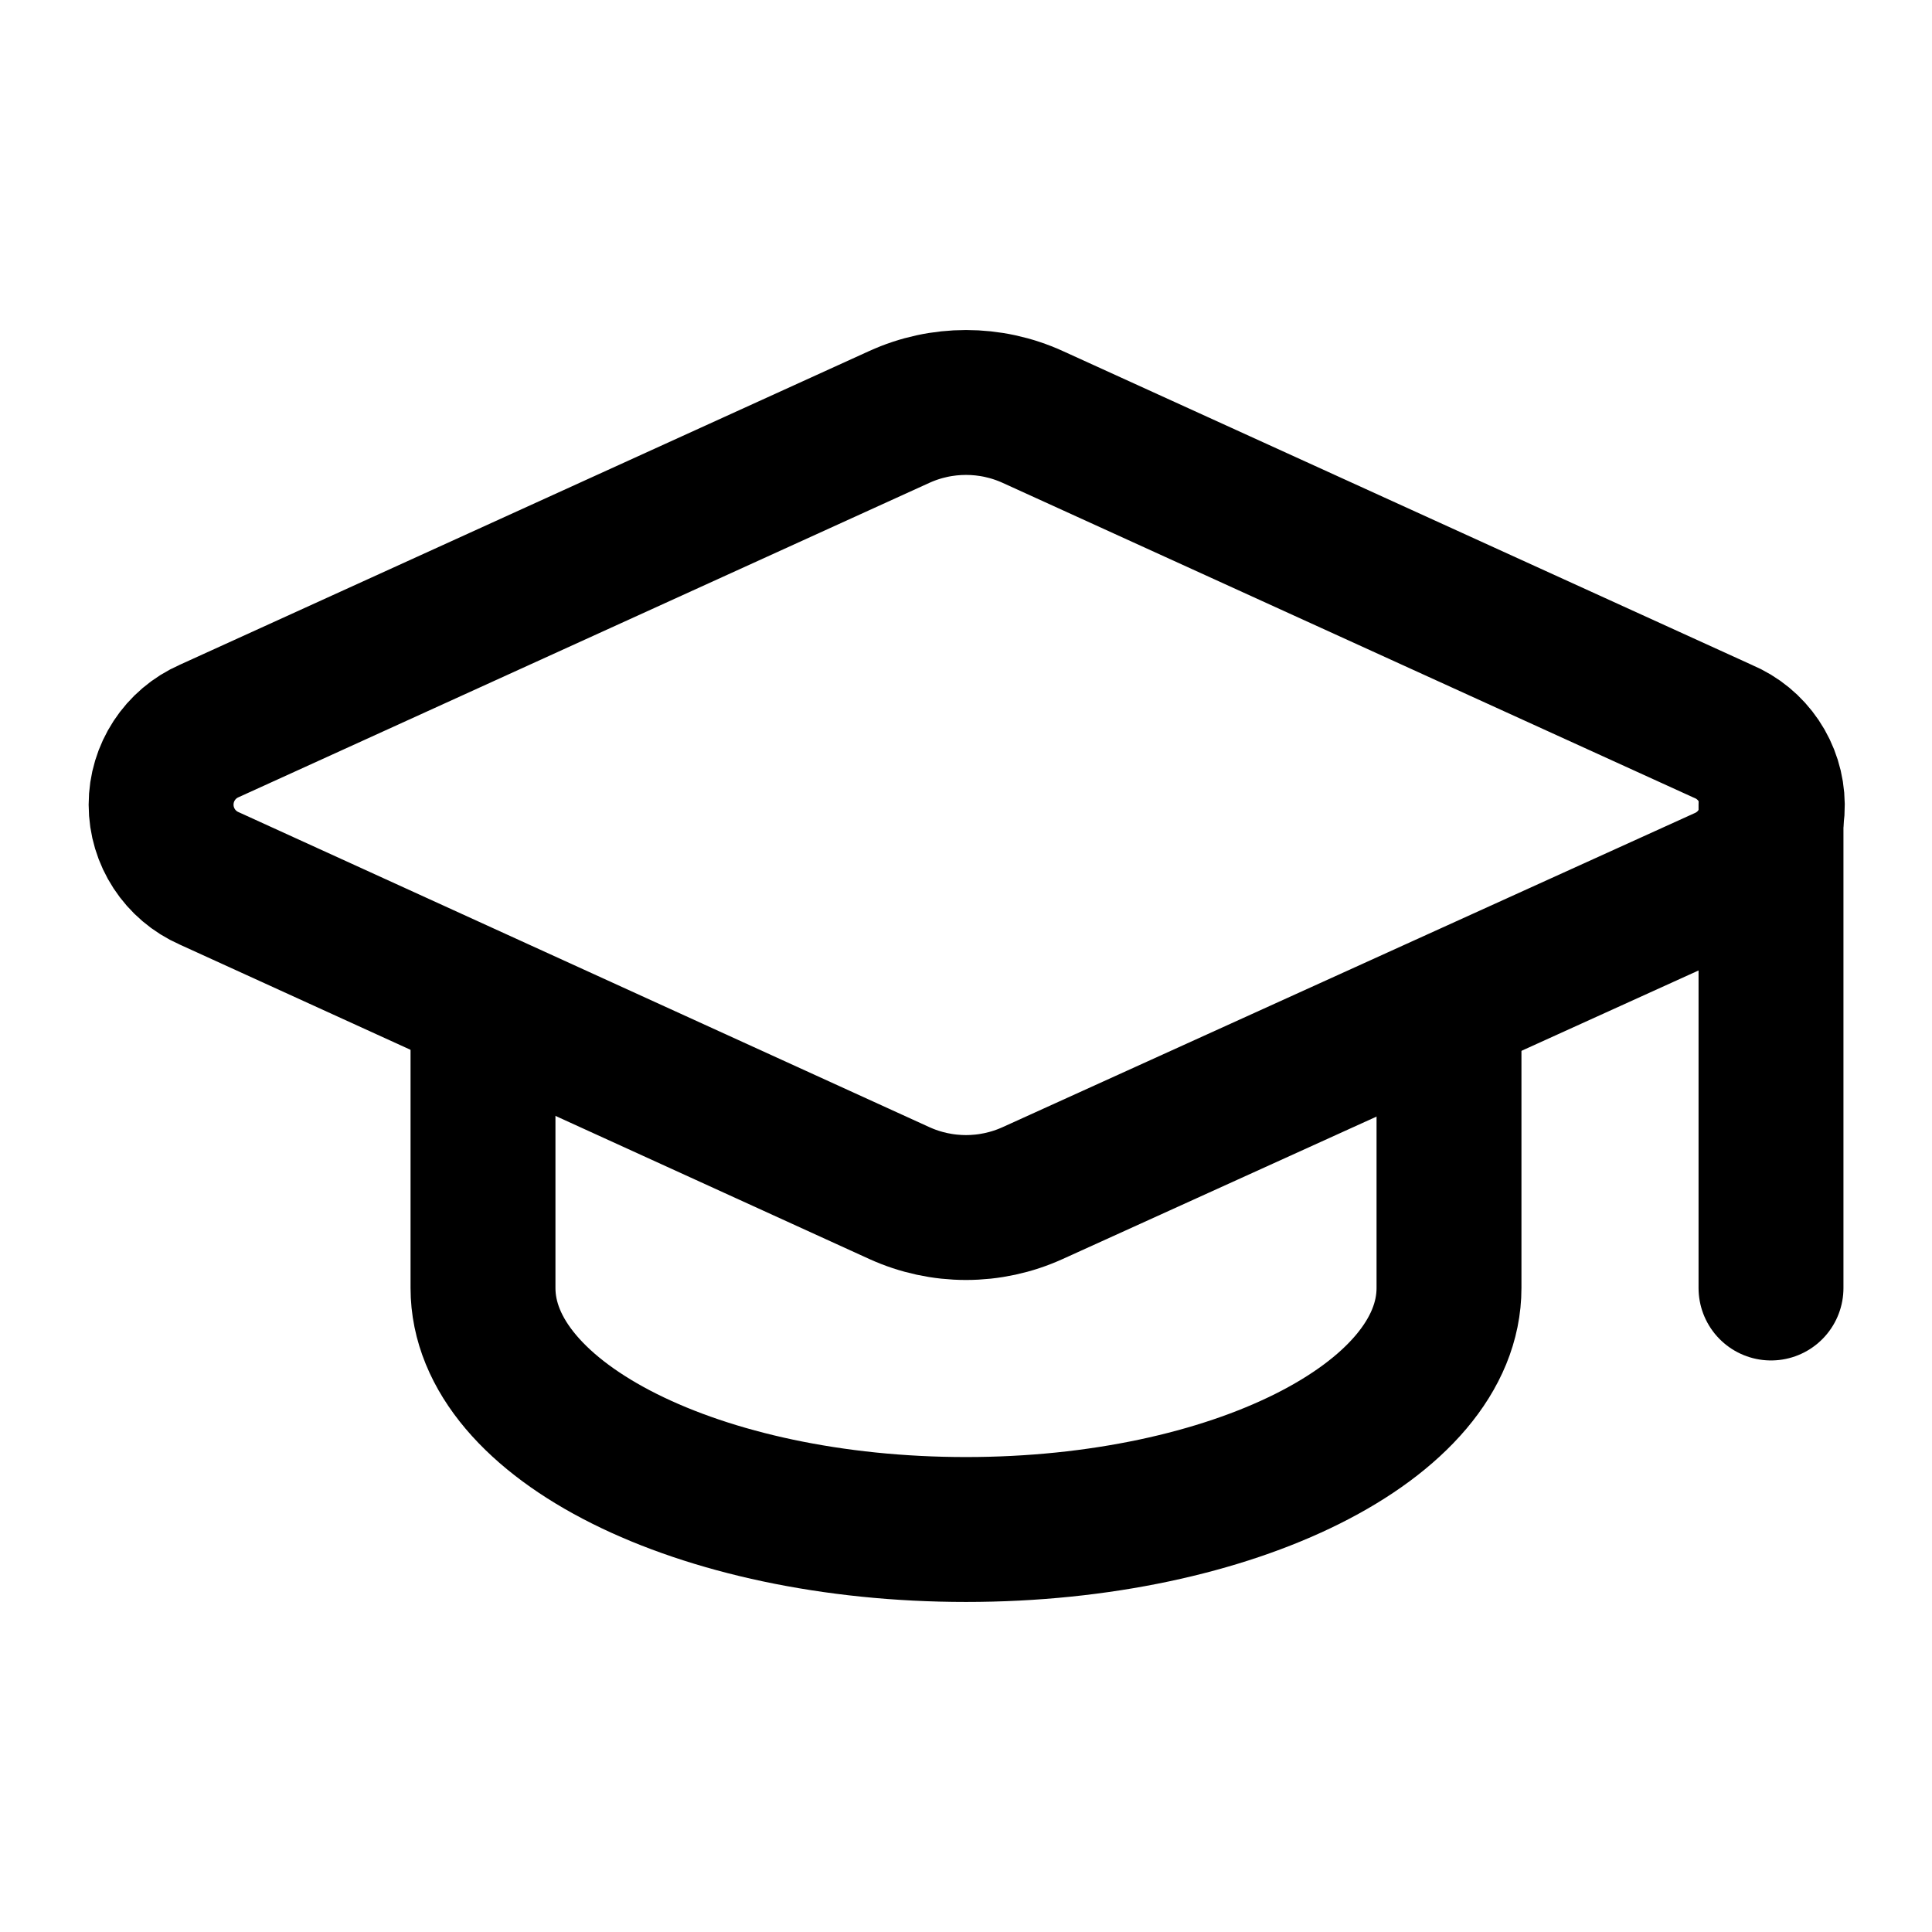
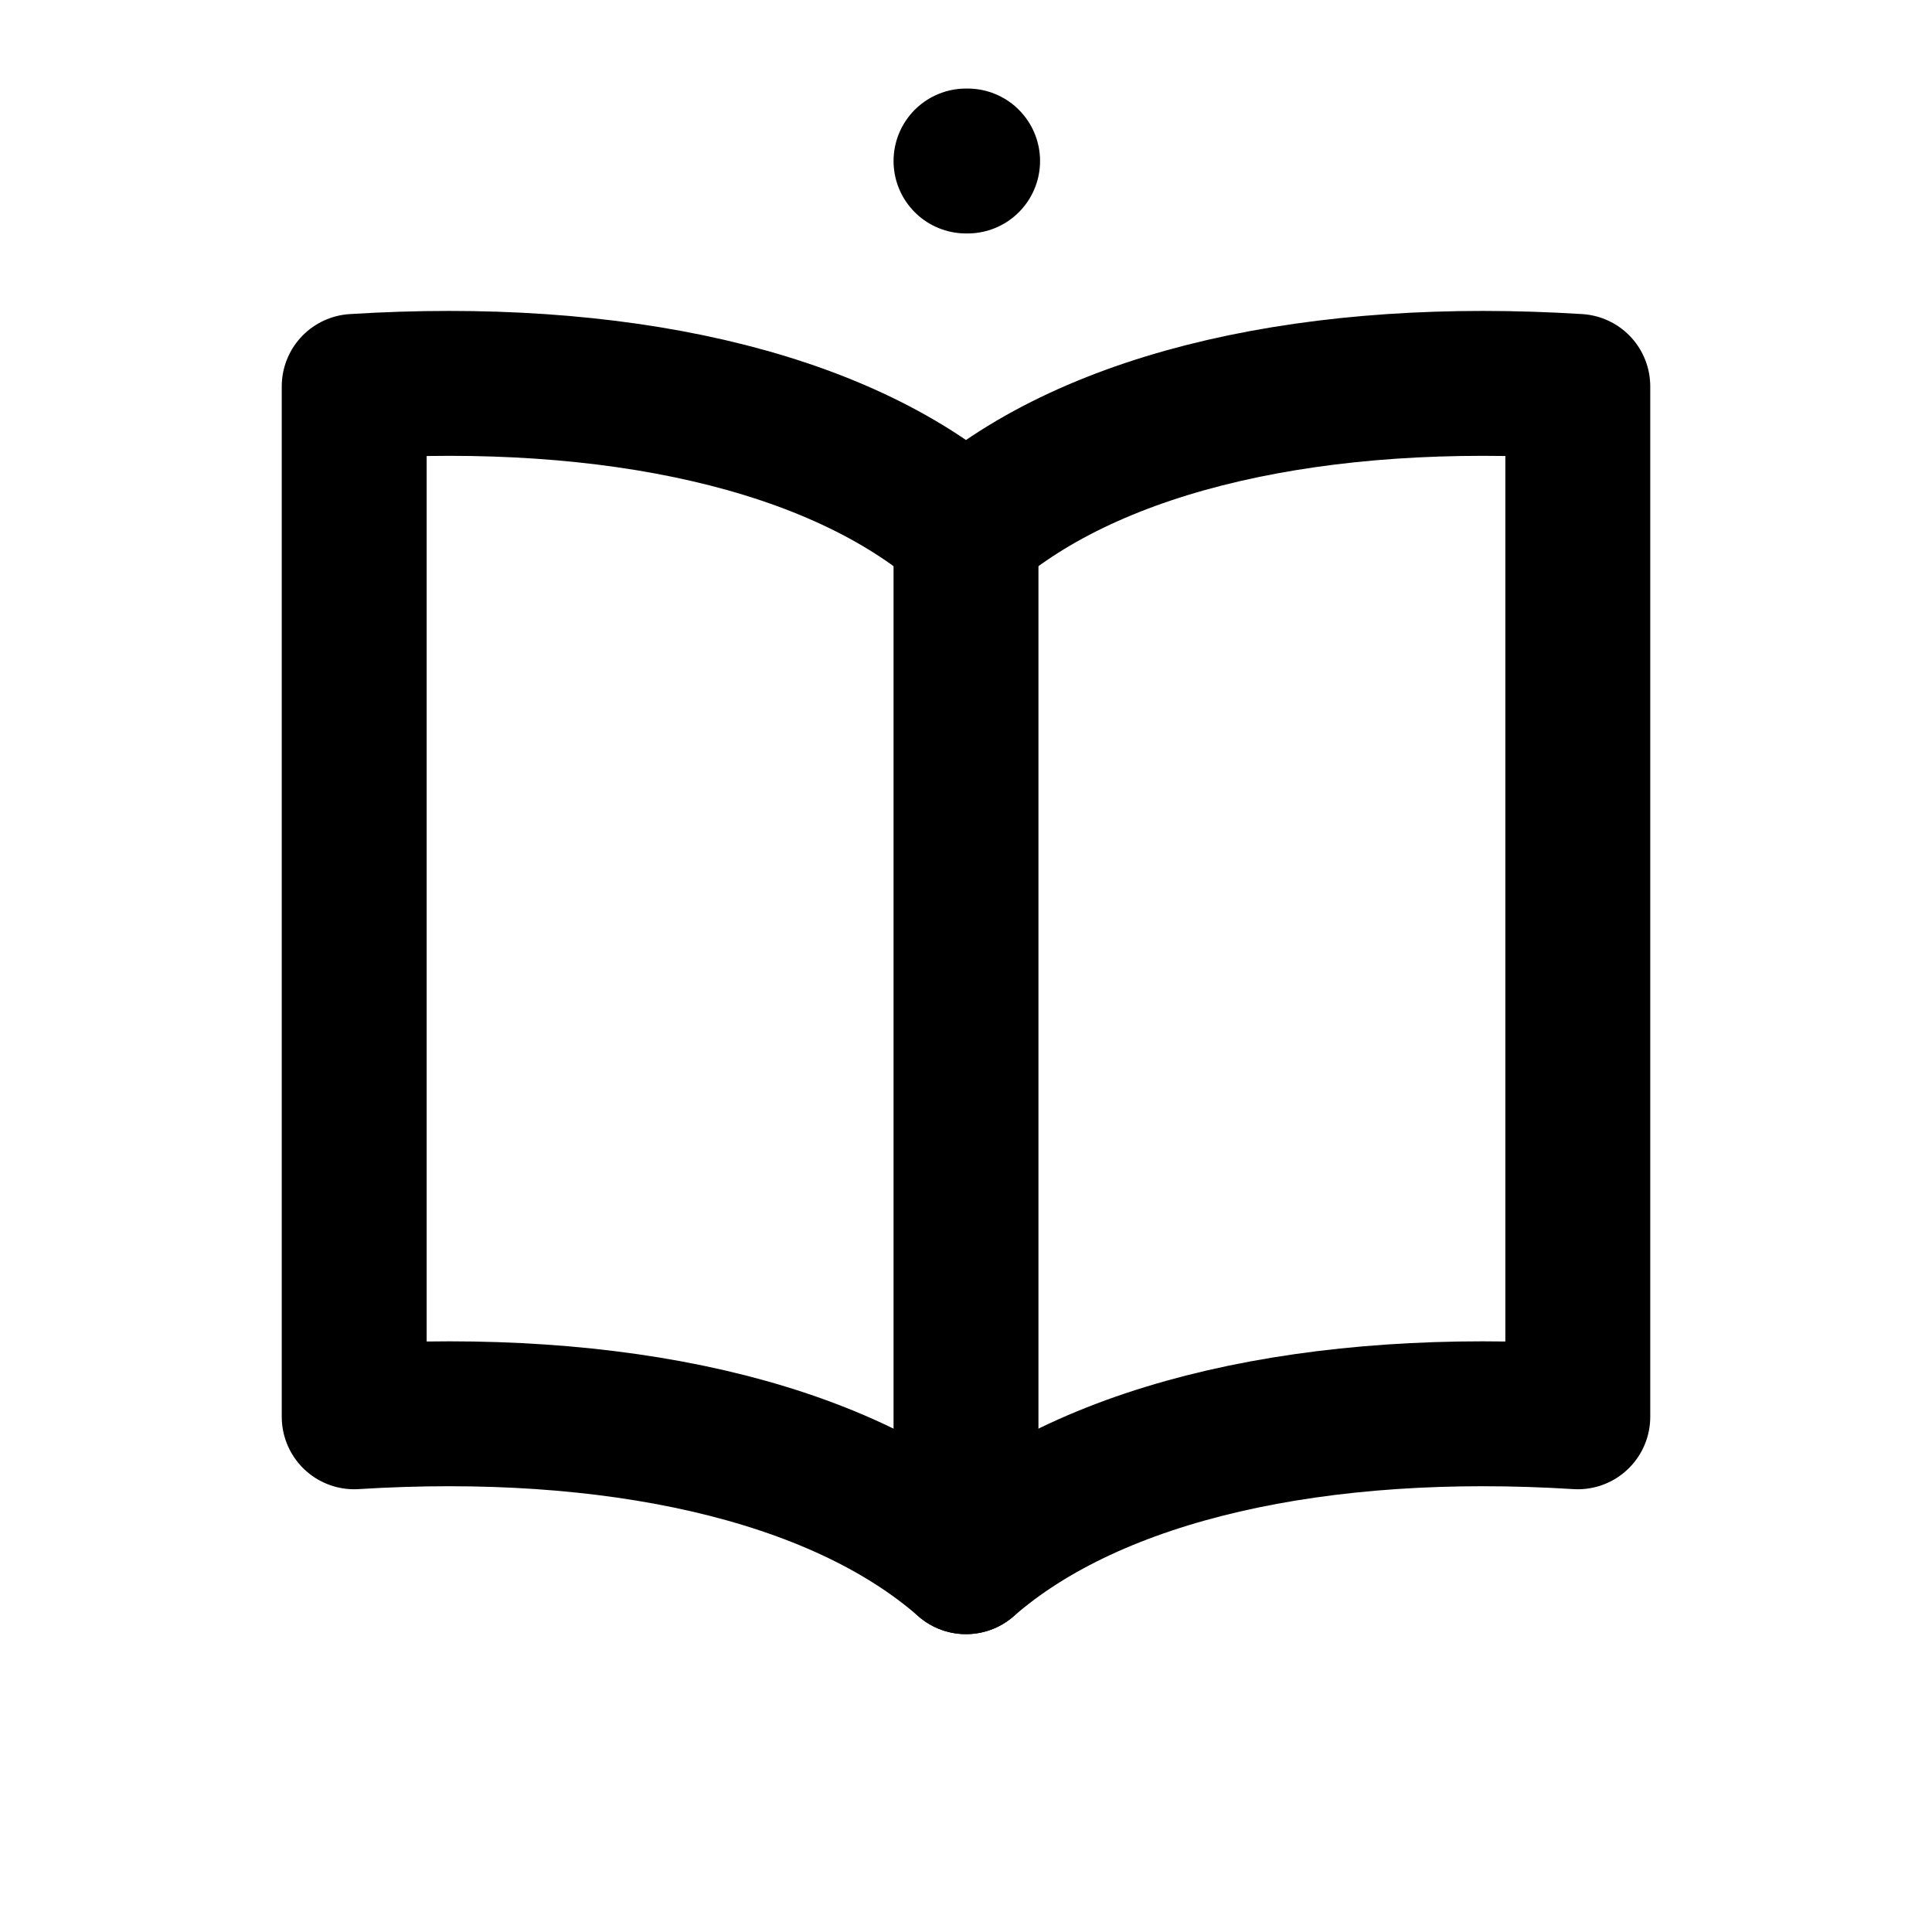
- <svg xmlns="http://www.w3.org/2000/svg" class="lucide lucide-graduation-cap" width="24" height="24" viewBox="0 0 24 24" fill="none" stroke="#000" stroke-width="1.8" stroke-linecap="round" stroke-linejoin="round">
-   <path d="M21.42 10.922a1 1 0 0 0-.019-1.838L12.83 5.18a2 2 0 0 0-1.66 0L2.6 9.08a1 1 0 0 0 0 1.832l8.57 3.908a2 2 0 0 0 1.66 0z" />
-   <path d="M22 10v6" />
-   <path d="M6 12.5V16a6 3 0 0 0 12 0v-3.5" />
+ <svg xmlns="http://www.w3.org/2000/svg" viewBox="0 0 24 24" width="24" height="24" fill="none" stroke="#000" stroke-width="1.8" stroke-linecap="round" stroke-linejoin="round">
+   <path d="M12 6.6C10.4 5.2 7.6 4.6 4.4 4.8V17.6C7.6 17.4 10.4 18 12 19.4C13.6 18 16.4 17.4 19.6 17.6V4.8C16.4 4.6 13.6 5.2 12 6.6Z" />
+   <path d="M12 6.6V19.4" />
+   <path d="M12 2H12.02" />
</svg>
